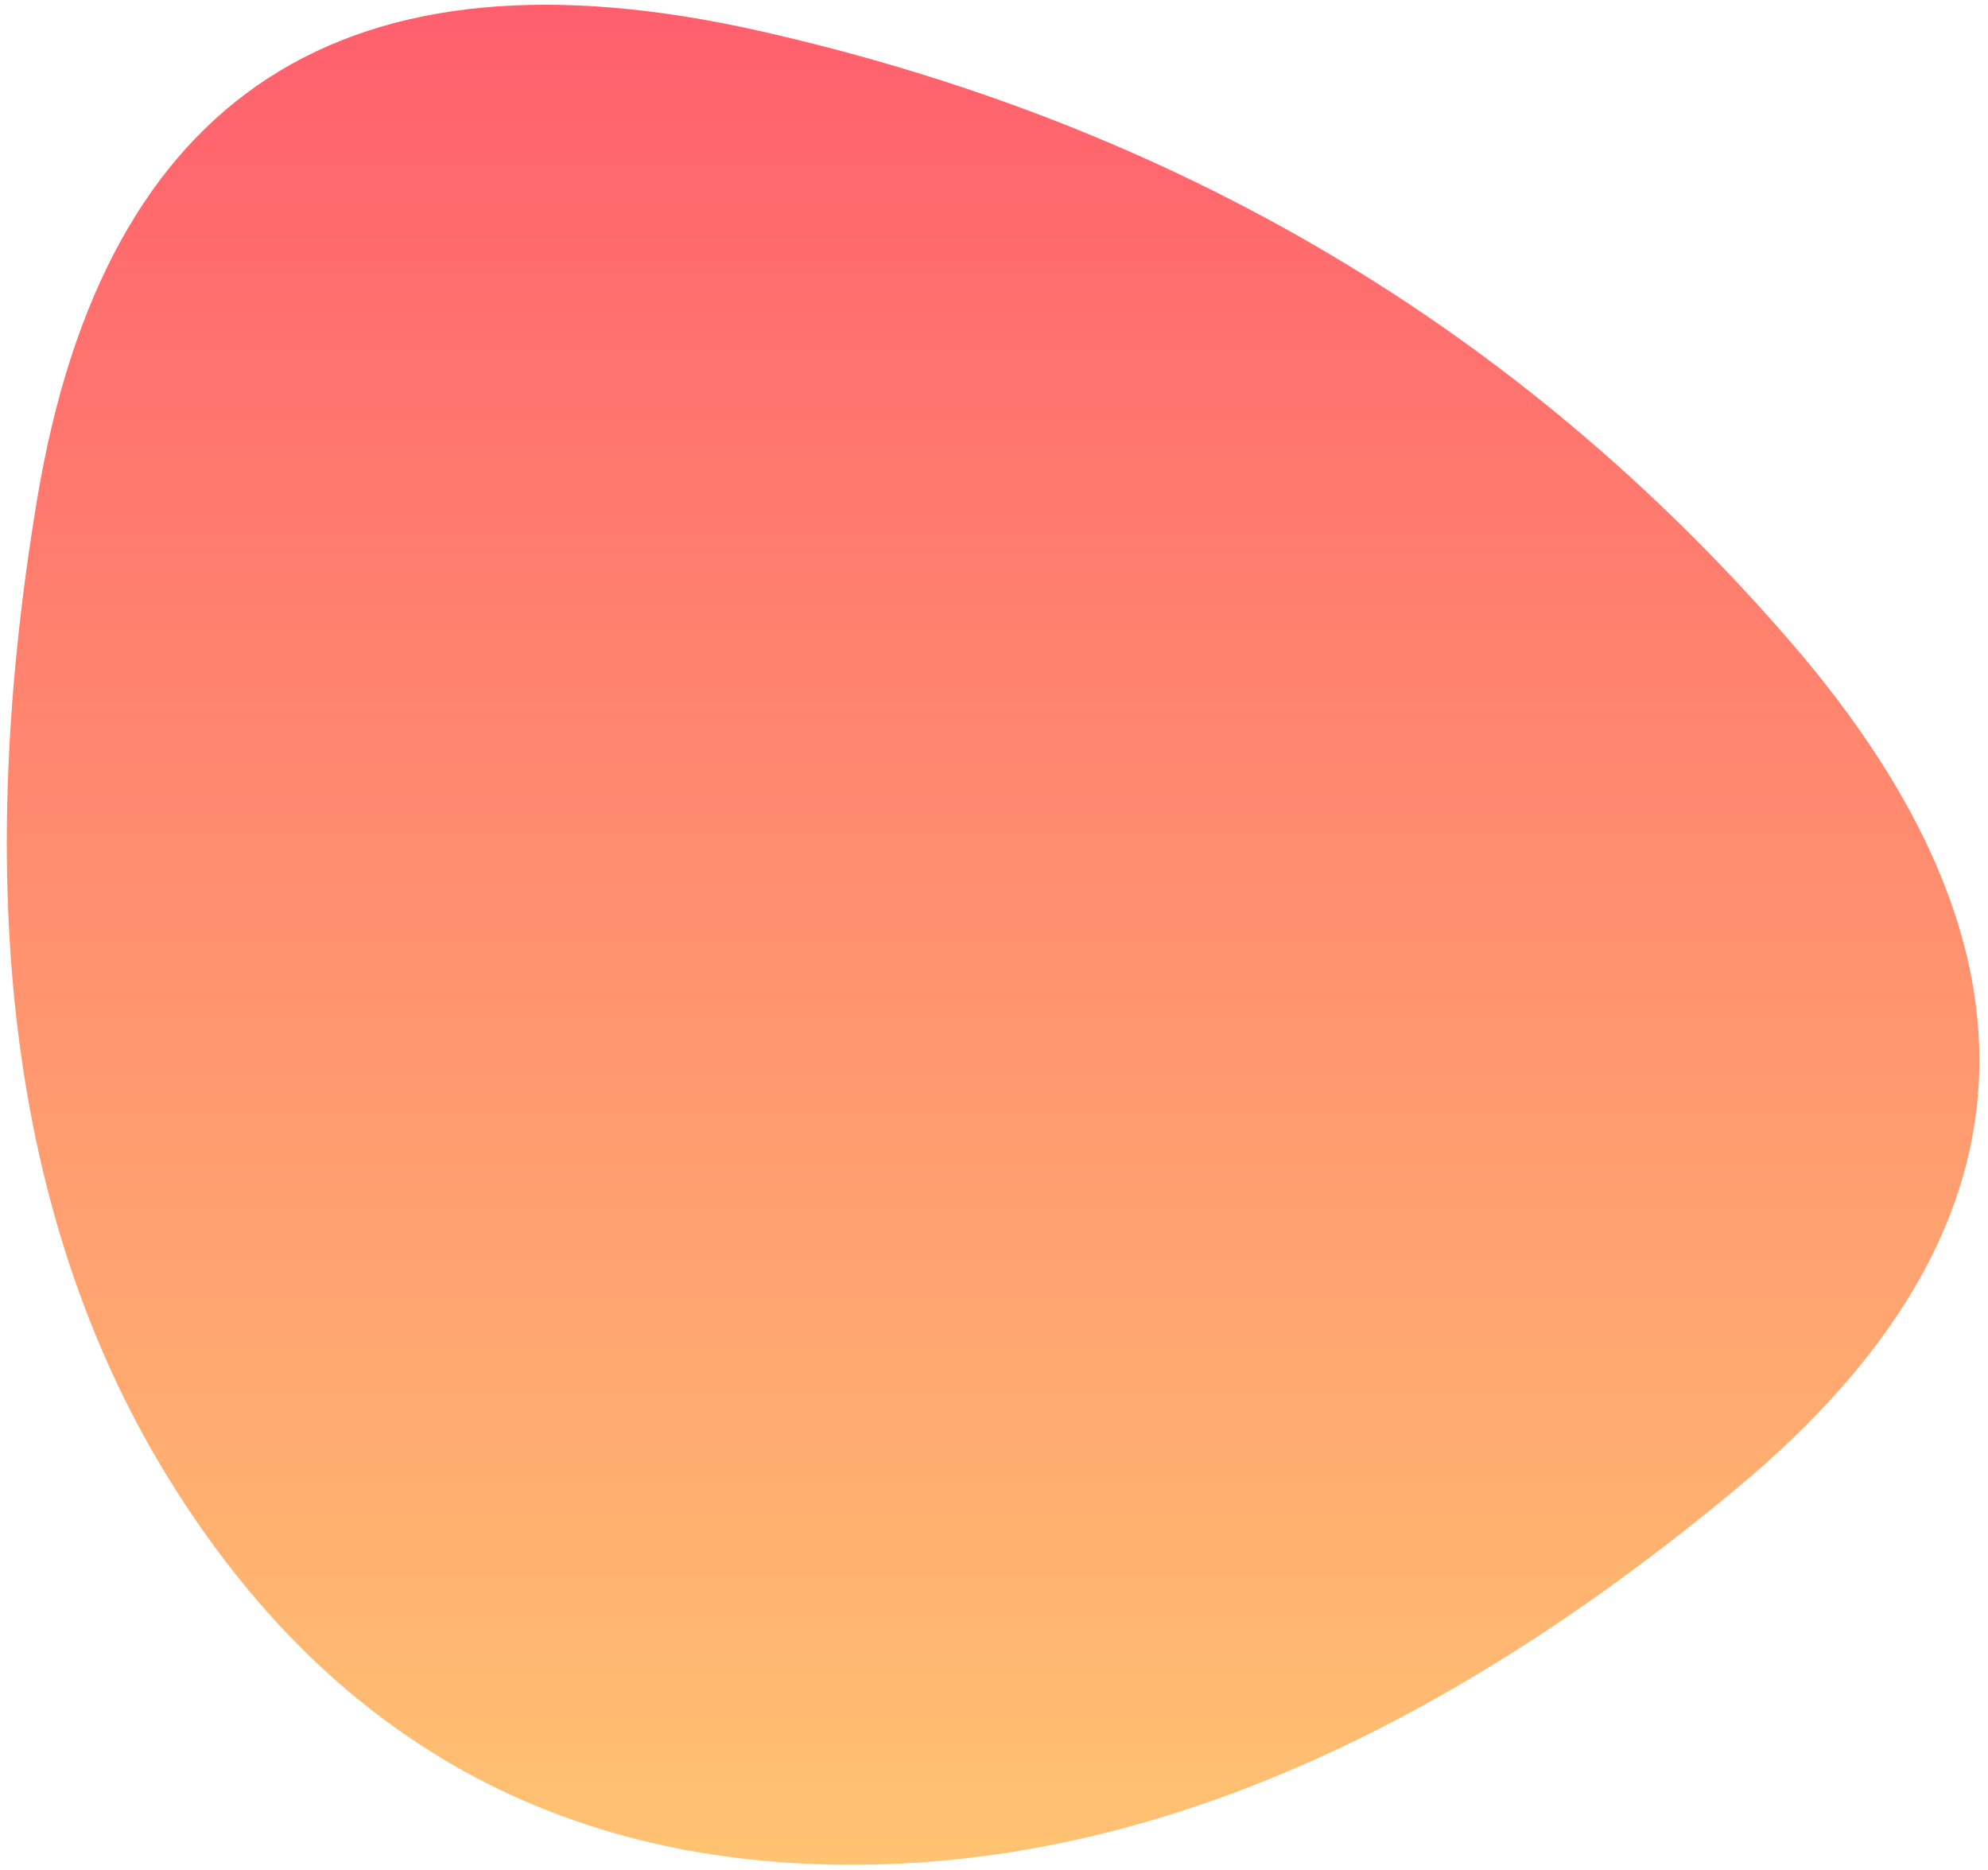
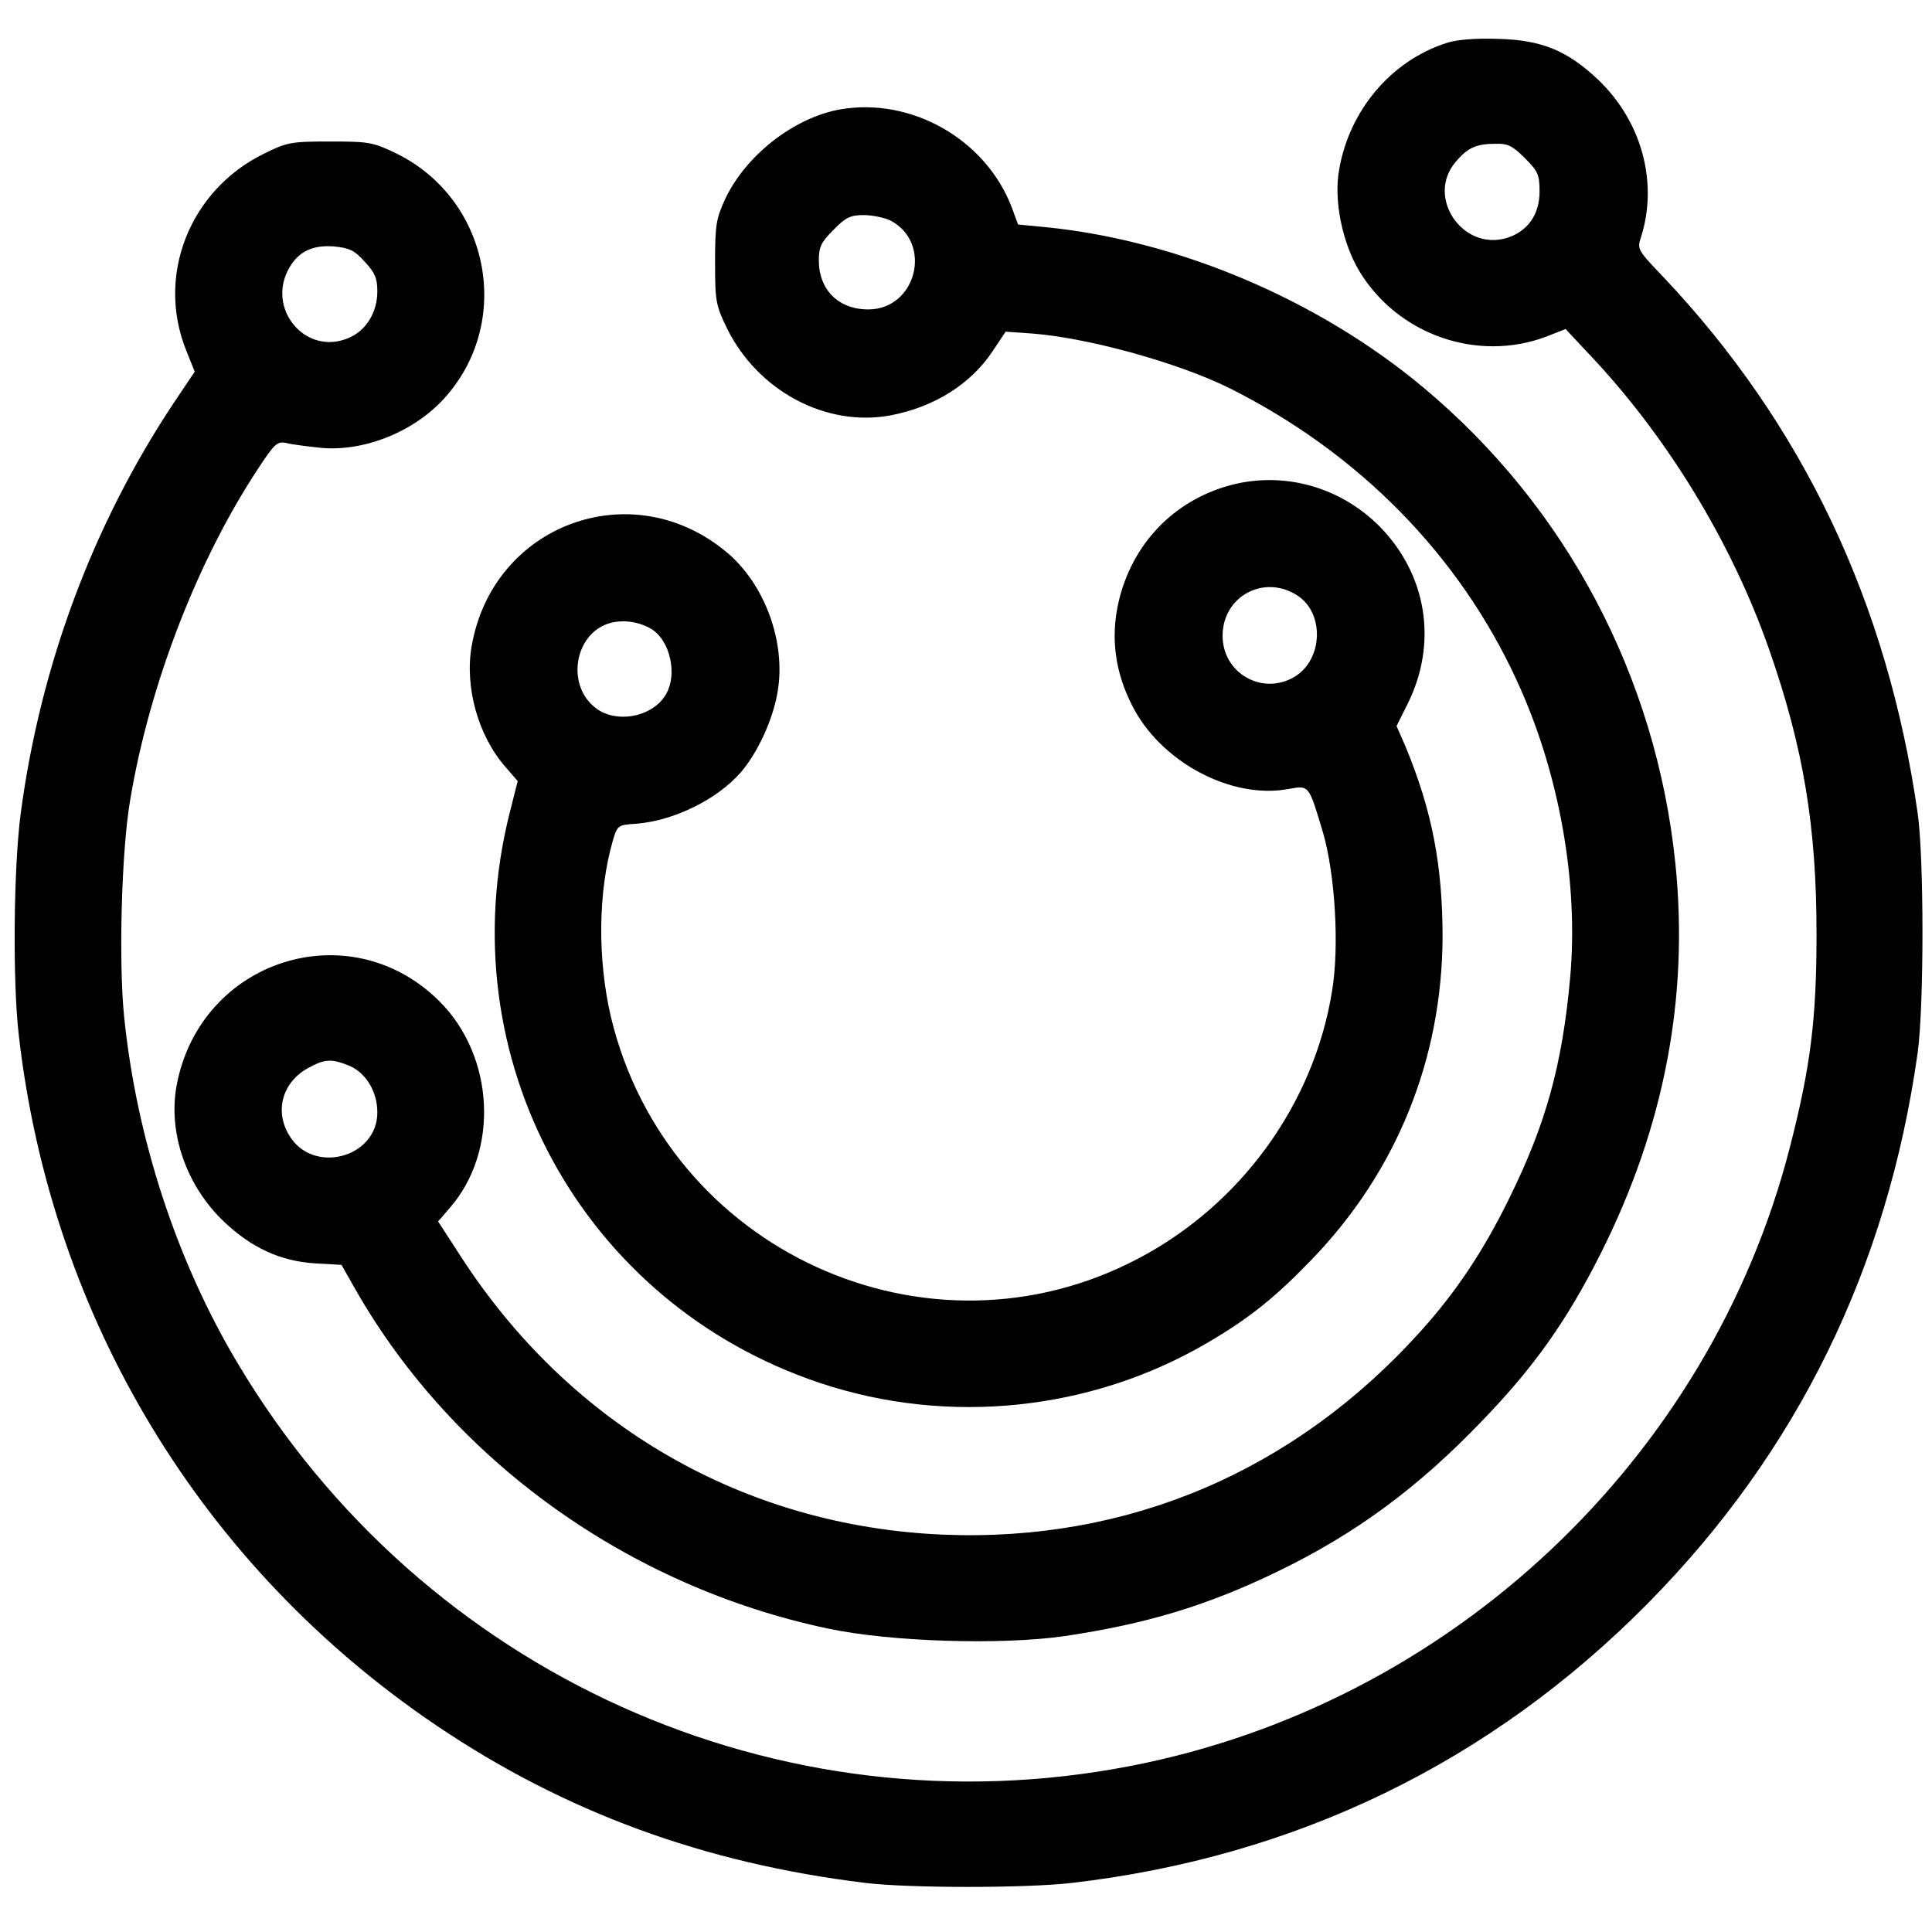
- <svg xmlns="http://www.w3.org/2000/svg" width="117" height="110" viewBox="0 0 117 110" fill="none">
-   <path d="M102.282 87.513C84.385 102.427 66.874 109.829 49.75 109.719C32.626 109.608 19.424 102.151 10.144 87.347C0.864 72.543 -1.787 53.209 2.19 29.346C6.167 5.483 20.363 -3.686 44.779 1.837C69.194 7.361 89.356 19.293 105.265 37.632C121.174 55.971 120.18 72.598 102.282 87.513Z" fill="url(#paint0_linear)" />
-   <defs>
-     <linearGradient id="paint0_linear" x1="0.4" y1="0.28" x2="0.4" y2="109.72" gradientUnits="userSpaceOnUse">
-       <stop stop-color="#FF5F6D" />
-       <stop offset="1" stop-color="#FFC371" />
-     </linearGradient>
-   </defs>
+ <svg xmlns="http://www.w3.org/2000/svg" version="1.0" width="512pt" height="512pt" viewBox="0 0 512 512" preserveAspectRatio="xMidYMid meet">
+   <g transform="translate(0,512) scale(0.1,-0.1)" fill="#000000" stroke="none">
+     <path d="M3833 5006 c-146 -47 -257 -178 -284 -335 -15 -81 8 -193 53 -269 102 -169 313 -243 496 -174 l51 20 58 -62 c209 -219 382 -503 481 -786 92 -263 126 -472 126 -755 0 -227 -16 -352 -70 -563 -212 -830 -901 -1478 -1748 -1642 -933 -181 -1876 244 -2366 1067 -162 271 -268 596 -301 918 -15 147 -7 442 16 575 51 306 179 636 339 878 44 67 51 73 75 68 14 -4 56 -9 93 -13 118 -10 253 46 333 140 175 204 108 521 -134 640 -62 30 -72 32 -176 32 -104 0 -114 -2 -175 -32 -198 -97 -287 -324 -206 -523 l22 -55 -57 -85 c-213 -321 -352 -694 -404 -1085 -19 -143 -22 -447 -5 -590 86 -749 485 -1408 1107 -1828 339 -229 709 -365 1137 -417 116 -14 425 -14 546 0 595 69 1111 320 1527 741 396 401 635 889 715 1459 17 124 17 516 0 635 -80 559 -305 1031 -675 1422 -67 70 -69 73 -58 105 46 146 1 308 -115 418 -81 76 -148 104 -264 107 -61 2 -110 -2 -137 -11z m208 -305 c35 -35 39 -44 39 -89 0 -61 -32 -106 -88 -123 -117 -34 -213 109 -135 201 31 38 55 49 107 49 32 1 45 -6 77 -38z m-3074 -275 c27 -29 33 -44 33 -78 0 -56 -30 -105 -77 -124 -114 -48 -219 79 -156 187 25 43 62 60 117 56 42 -4 55 -10 83 -41z" />
+     <path d="M2226 4830 c-122 -22 -249 -121 -304 -237 -24 -52 -27 -69 -27 -168 0 -104 2 -114 32 -176 82 -165 261 -261 432 -230 116 22 213 82 272 171 l34 51 72 -5 c150 -12 388 -78 524 -146 340 -171 605 -440 758 -772 113 -244 165 -535 142 -790 -21 -231 -64 -386 -161 -583 -68 -139 -141 -249 -237 -355 -333 -369 -774 -557 -1263 -537 -527 22 -988 288 -1278 736 l-61 94 31 36 c131 150 119 401 -27 547 -238 238 -635 111 -697 -223 -23 -126 26 -266 126 -361 73 -69 149 -104 240 -110 l71 -4 38 -67 c259 -453 724 -786 1252 -897 165 -35 457 -44 625 -20 216 32 377 80 565 171 207 100 373 222 545 402 138 143 224 266 313 443 167 333 233 675 197 1031 -51 496 -289 946 -669 1263 -278 232 -649 389 -1000 424 l-73 7 -17 46 c-69 180 -266 292 -455 259z m133 -294 c114 -59 70 -236 -58 -236 -79 0 -131 52 -131 130 0 36 6 48 39 81 32 33 45 39 80 39 23 0 55 -7 70 -14z m-1434 -2240 c45 -19 75 -69 75 -124 0 -121 -172 -166 -234 -60 -40 66 -16 144 55 180 41 22 59 22 104 4z" />
+     <path d="M3260 3834 c-151 -41 -261 -157 -296 -311 -21 -93 -9 -184 36 -272 75 -150 263 -250 414 -222 56 10 54 12 92 -115 32 -110 44 -302 24 -421 -48 -298 -241 -565 -513 -708 -559 -295 -1250 21 -1398 640 -36 154 -34 332 5 467 12 41 14 42 62 45 100 8 214 64 277 136 45 52 86 141 98 215 22 132 -35 286 -137 370 -251 208 -618 72 -674 -250 -19 -109 17 -238 90 -321 l32 -37 -21 -83 c-164 -649 190 -1301 822 -1512 341 -114 722 -74 1031 109 109 64 178 120 274 220 224 233 343 529 345 851 0 192 -28 337 -98 506 l-24 55 30 60 c79 160 51 340 -74 468 -105 106 -255 148 -397 110z m178 -292 c73 -47 68 -171 -8 -216 -85 -50 -190 10 -190 109 0 105 110 164 198 107z m-1710 -90 c48 -31 67 -118 38 -170 -31 -57 -118 -79 -176 -46 -97 58 -70 219 41 236 34 5 70 -3 97 -20z" />
+   </g>
</svg>
